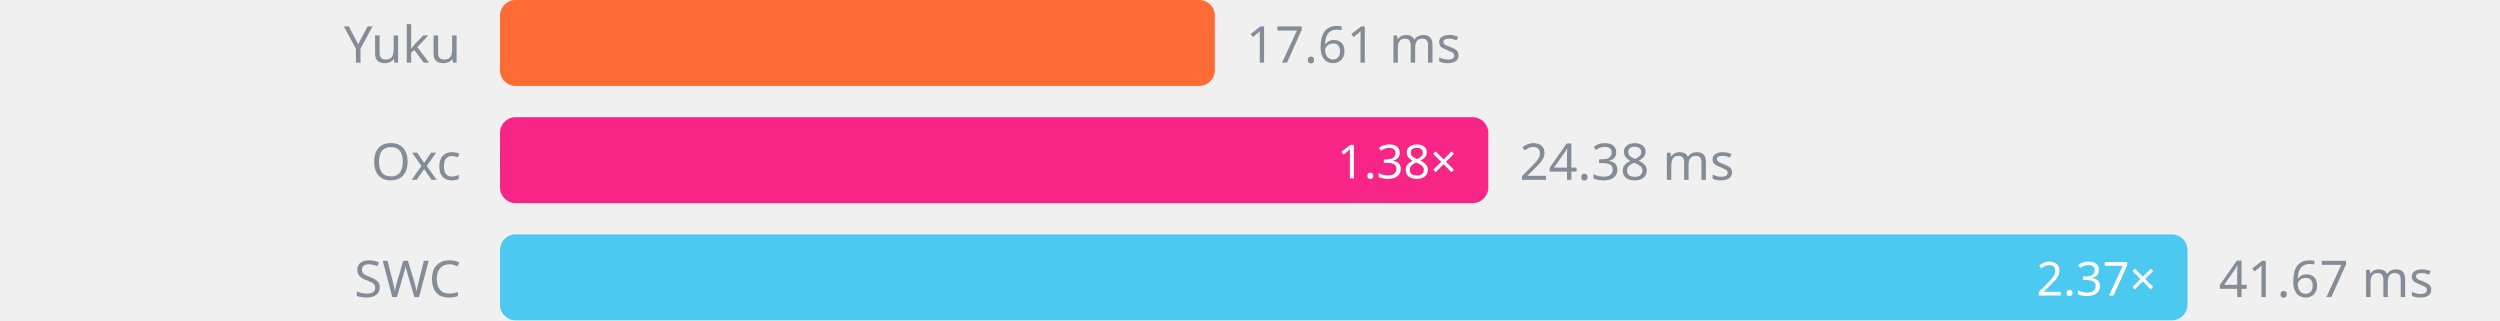
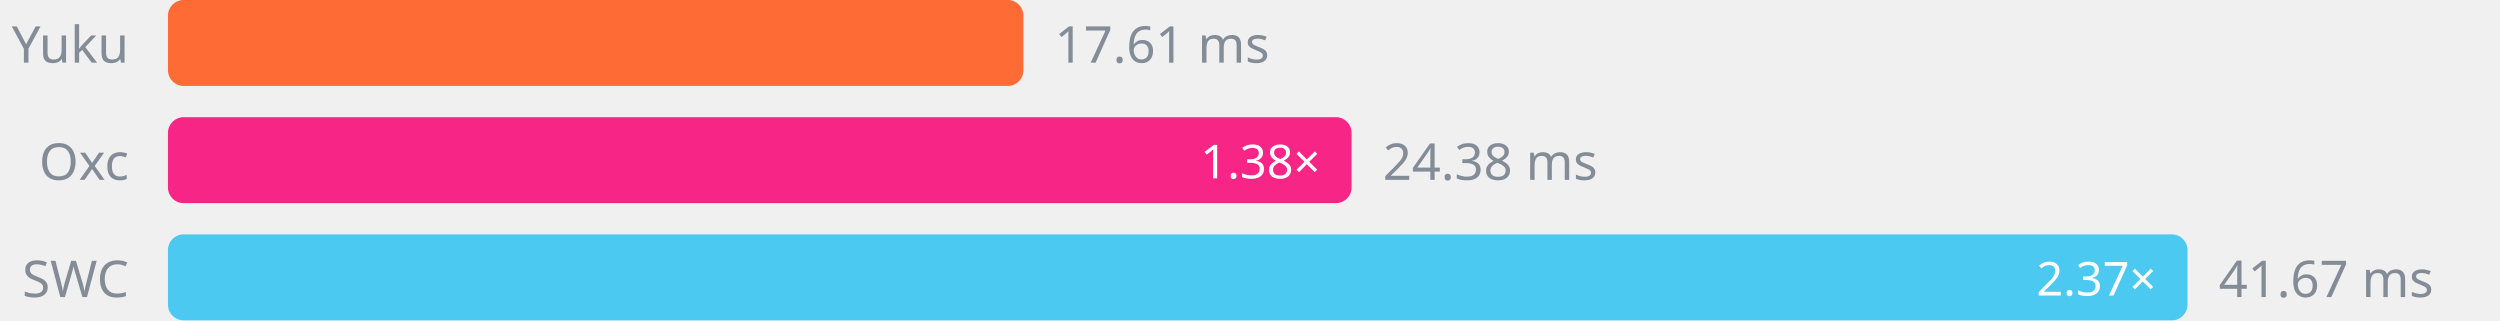
<svg xmlns="http://www.w3.org/2000/svg" width="640" height="82" viewBox="0 0 640 82">
  <style>
    text { font: 13px -apple-system, BlinkMacSystemFont, "Segoe UI", "Noto Sans", Helvetica, Arial, sans-serif; fill: #848d97; dominant-baseline: central; font-variant-numeric: tabular-nums }
    .ratio { font-size: 12px; fill: #fff }
  </style>
-   <text x="118" y="11" text-anchor="end">Yuku</text>
-   <rect x="128" y="0" width="183" height="22" rx="4" fill="#FF6B35" />
-   <text x="319" y="11">17.61 ms</text>
-   <text x="118" y="41" text-anchor="end">Oxc</text>
-   <rect x="128" y="30" width="253" height="22" rx="4" fill="#F72585" />
-   <text x="389" y="41">24.38 ms</text>
-   <text class="ratio" x="373" y="41" text-anchor="end">1.38×</text>
-   <text x="118" y="71" text-anchor="end">SWC</text>
-   <rect x="128" y="60" width="432" height="22" rx="4" fill="#4CC9F0" />
+   <text x="33" y="11" text-anchor="end">Yuku</text>
+   <rect x="43" y="0" width="219" height="22" rx="4" fill="#FF6B35" />
+   <text x="270" y="11">17.61 ms</text>
+   <text x="33" y="41" text-anchor="end">Oxc</text>
+   <rect x="43" y="30" width="303" height="22" rx="4" fill="#F72585" />
+   <text x="354" y="41">24.38 ms</text>
+   <text class="ratio" x="338" y="41" text-anchor="end">1.38×</text>
+   <text x="33" y="71" text-anchor="end">SWC</text>
+   <rect x="43" y="60" width="517" height="22" rx="4" fill="#4CC9F0" />
  <text x="568" y="71">41.67 ms</text>
  <text class="ratio" x="552" y="71" text-anchor="end">2.37×</text>
</svg>
